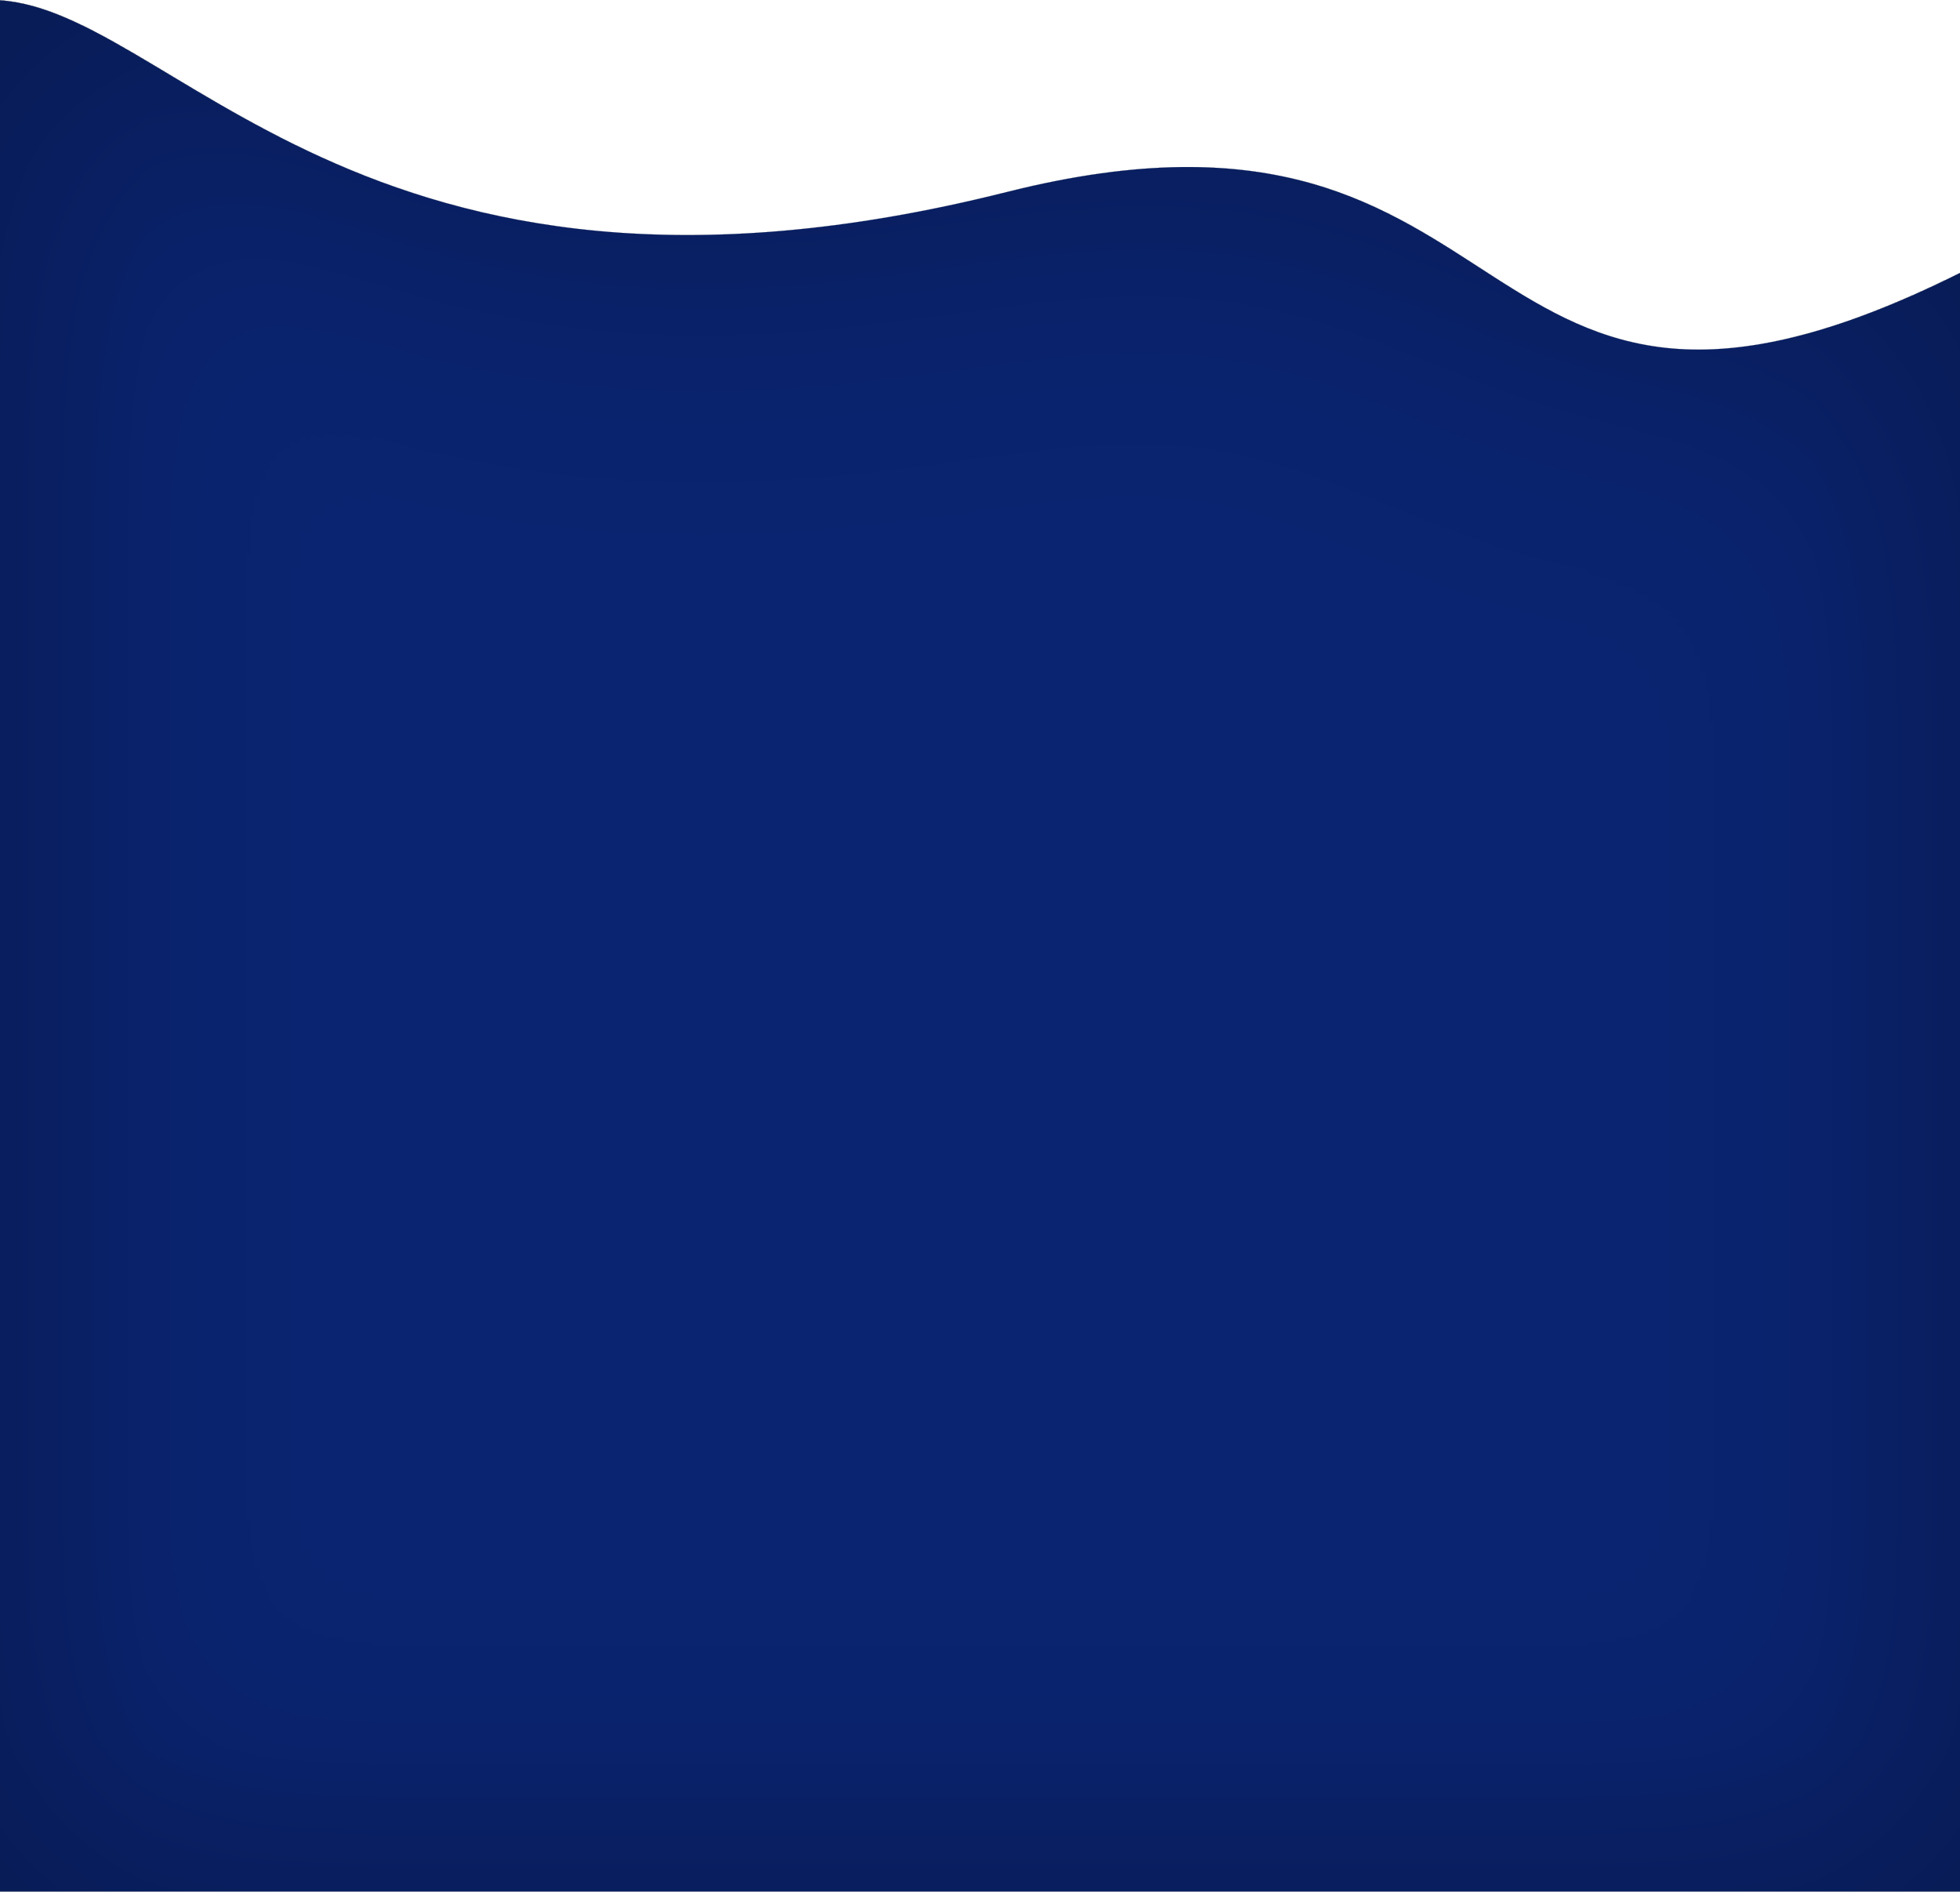
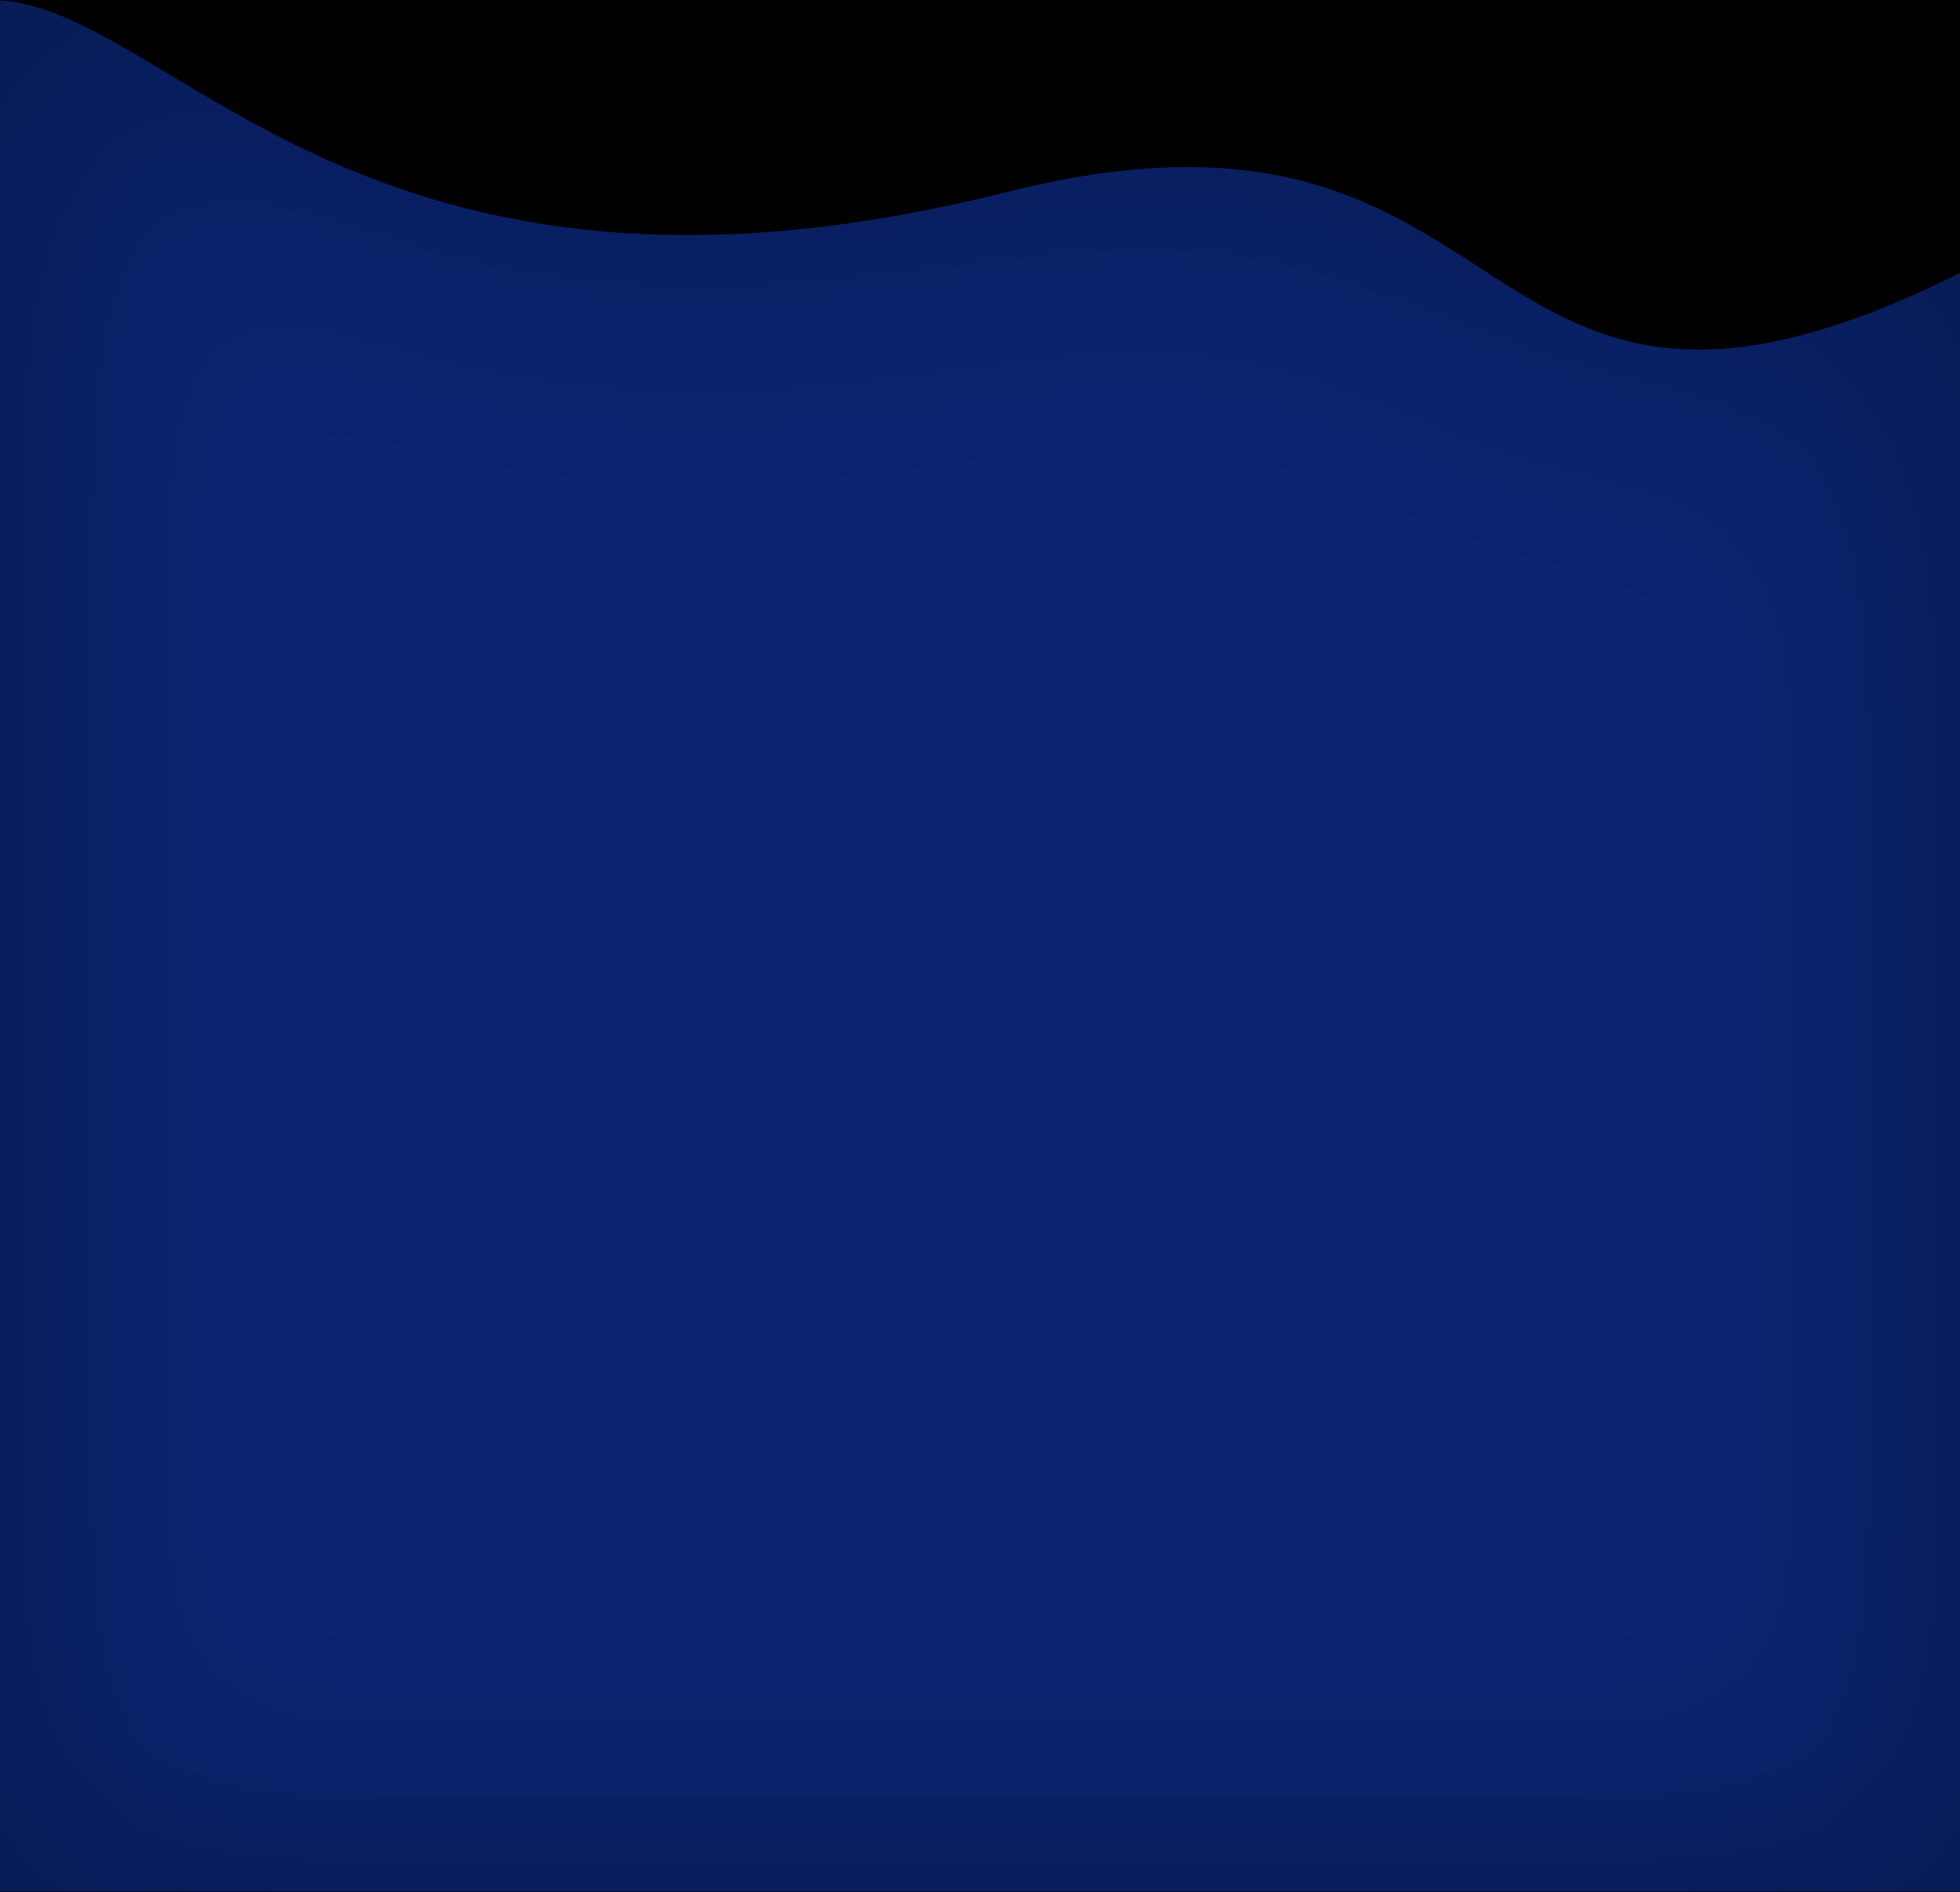
<svg xmlns="http://www.w3.org/2000/svg" width="428" height="413" viewBox="0 0 428 413" fill="none">
  <g filter="url(#filter0_i_48_388)">
    <path d="M428 413L428 59.6C316.767 115.06 337.289 12.399 219.868 41.924C77.807 77.645 36.843 -5.42436e-05 -2 -6.10352e-05L-2 2.031L-2 413L428 413Z" fill="#0A2471" />
  </g>
  <defs>
    <filter id="filter0_i_48_388" x="-2" y="0" width="430" height="417" filterUnits="userSpaceOnUse" color-interpolation-filters="sRGB">
-       <feFlood flood-opacity="0" result="BackgroundImageFix" />
+       <feFlood floodOpacity="0" result="BackgroundImageFix" />
      <feBlend mode="normal" in="SourceGraphic" in2="BackgroundImageFix" result="shape" />
      <feColorMatrix in="SourceAlpha" type="matrix" values="0 0 0 0 0 0 0 0 0 0 0 0 0 0 0 0 0 0 127 0" result="hardAlpha" />
      <feOffset dy="4" />
      <feGaussianBlur stdDeviation="34" />
      <feComposite in2="hardAlpha" operator="arithmetic" k2="-1" k3="1" />
      <feColorMatrix type="matrix" values="0 0 0 0 0 0 0 0 0 0 0 0 0 0 0 0 0 0 0.25 0" />
      <feBlend mode="normal" in2="shape" result="effect1_innerShadow_48_388" />
    </filter>
  </defs>
</svg>
